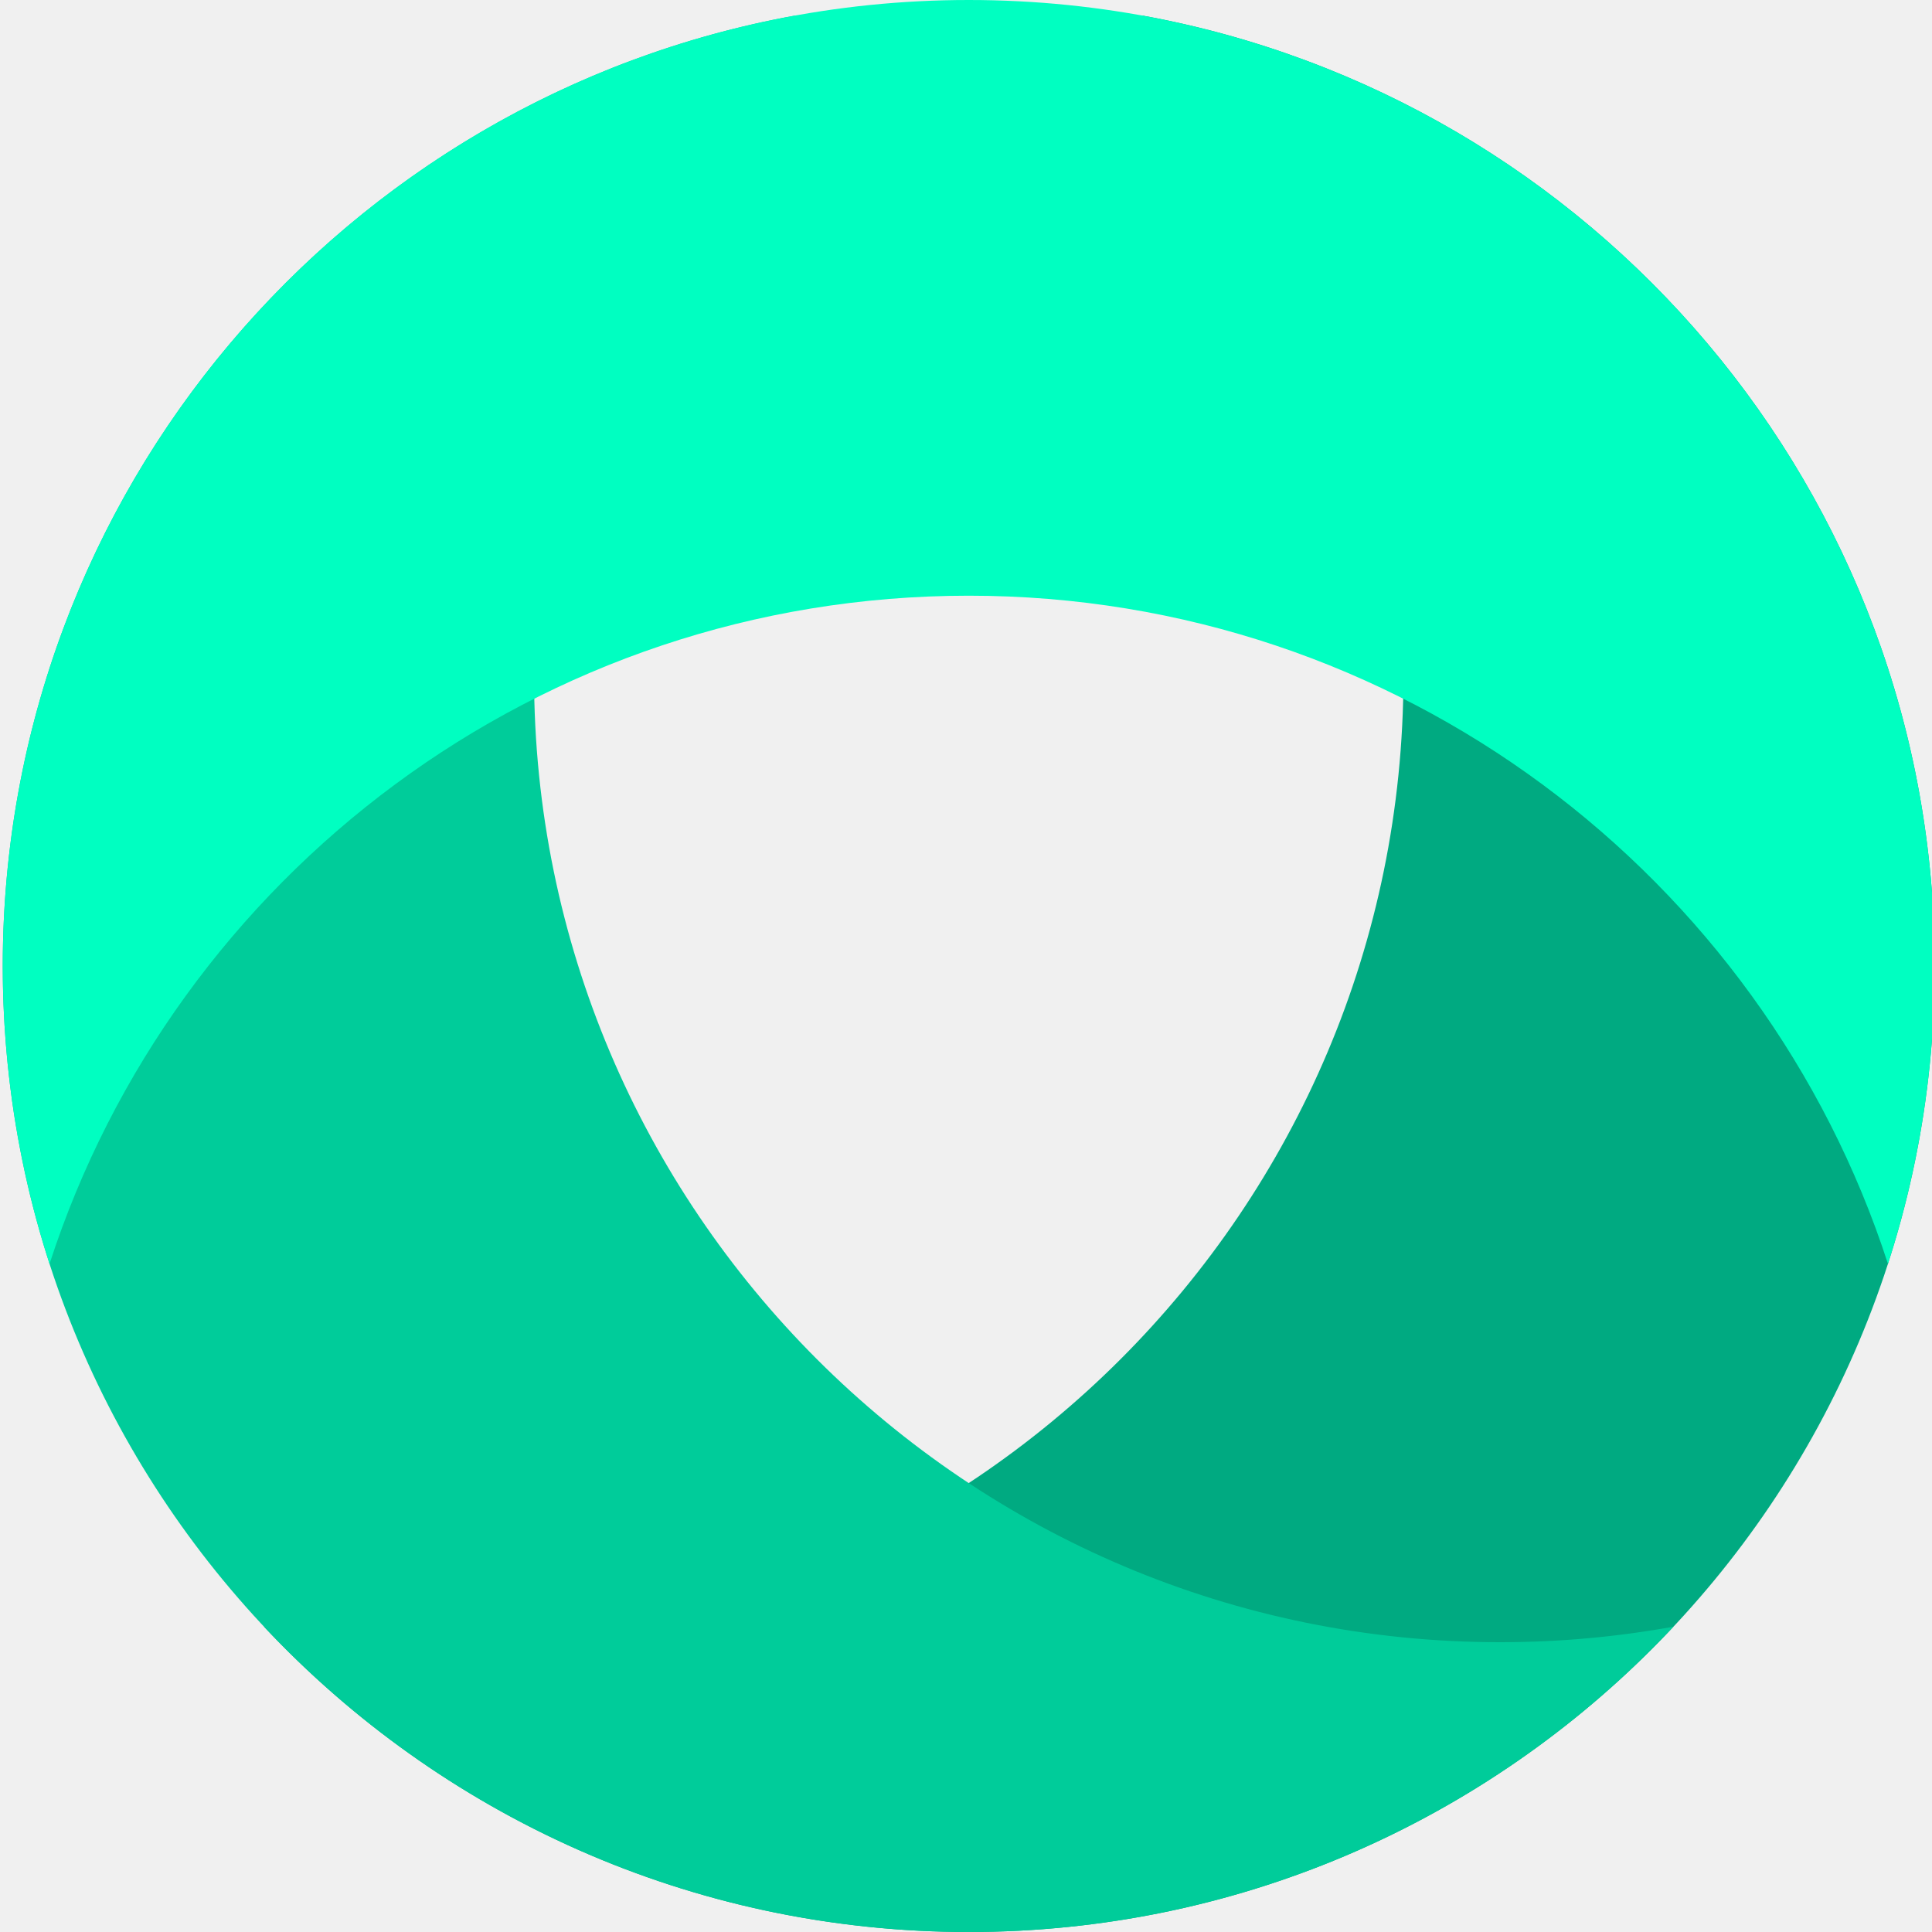
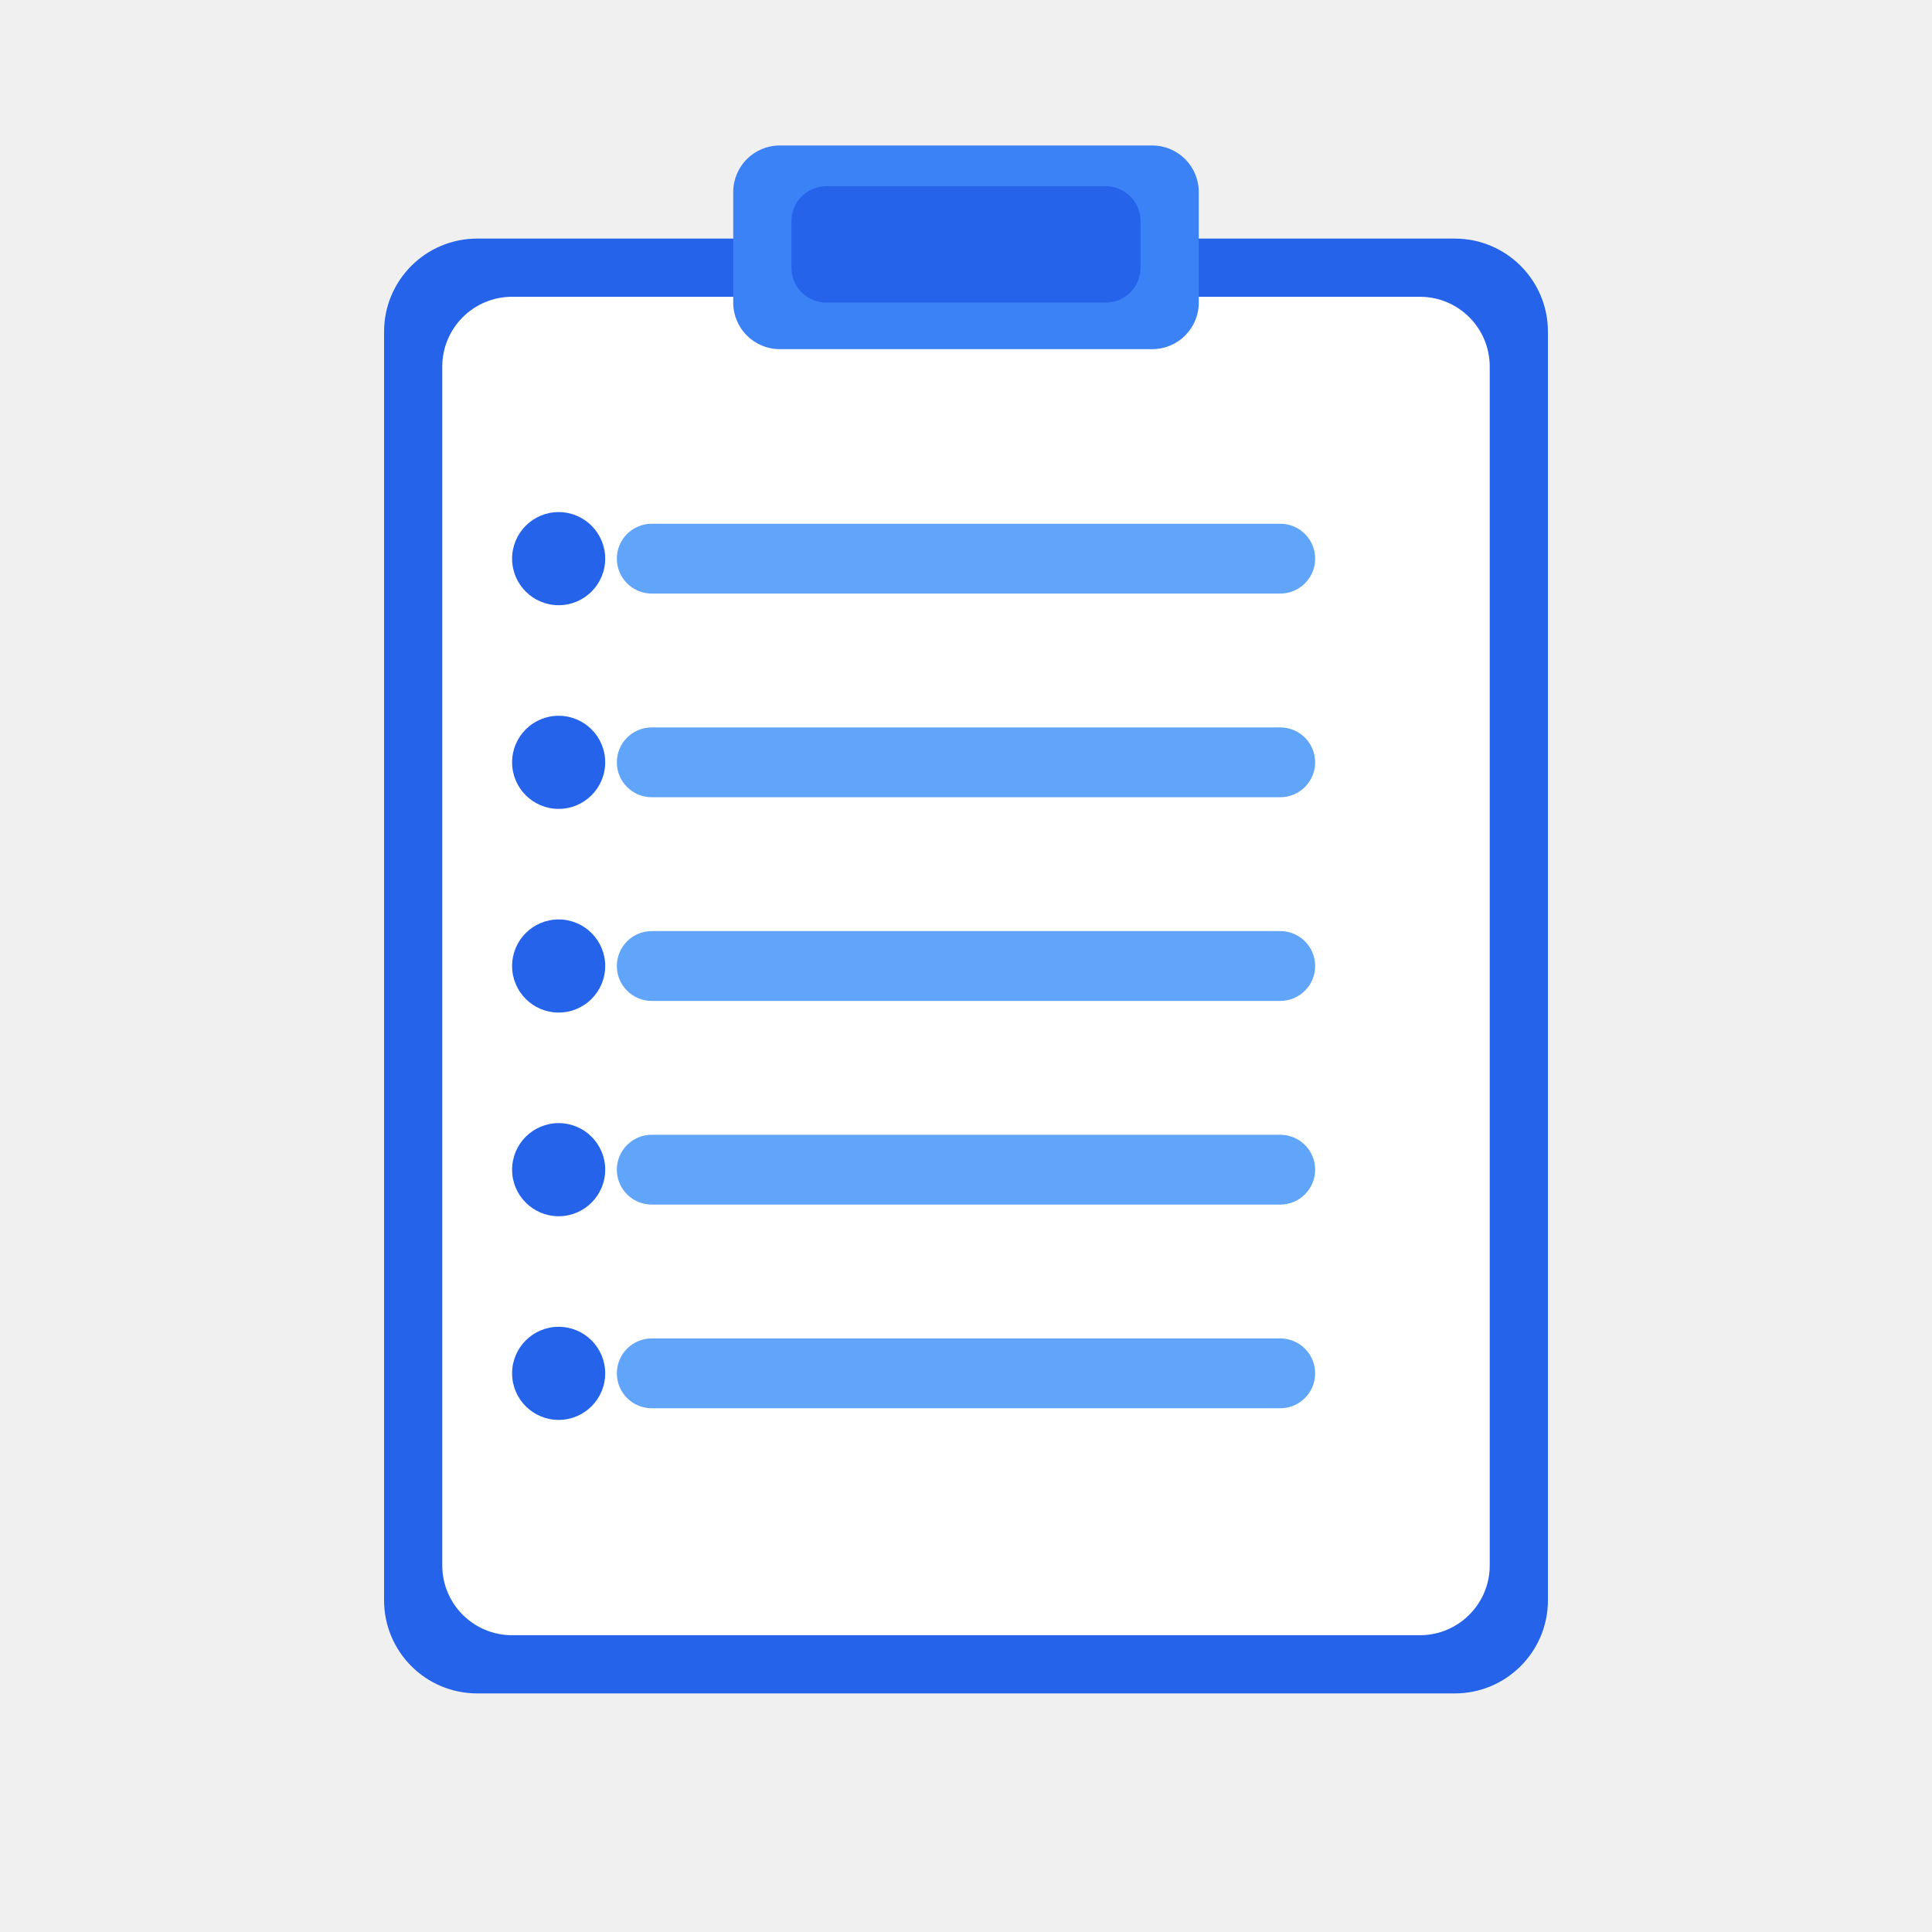
<svg xmlns="http://www.w3.org/2000/svg" width="332" height="332" viewBox="0 0 332 332" fill="none">
-   <path fill-rule="evenodd" clip-rule="evenodd" d="M75.17 282.2C166.85 282.2 241.17 207.879 241.17 116.2C241.17 72.287 224.119 32.357 196.277 2.668C273.732 16.71 332.472 84.496 332.472 166C332.472 257.679 258.151 332 166.472 332C118.706 332 75.652 311.825 45.366 279.532C55.035 281.285 64.996 282.2 75.17 282.2Z" fill="#00AA81" />
-   <path fill-rule="evenodd" clip-rule="evenodd" d="M287.579 279.531C277.909 281.284 267.947 282.2 257.772 282.2C166.093 282.2 91.772 207.879 91.772 116.2C91.772 72.287 108.823 32.357 136.665 2.669C59.211 16.711 0.472 84.496 0.472 166C0.472 257.679 74.793 332 166.472 332C214.238 332 257.293 311.825 287.579 279.531Z" fill="#00CC9A" />
-   <path fill-rule="evenodd" clip-rule="evenodd" d="M324.431 217.183C329.651 201.062 332.472 183.86 332.472 166C332.472 74.321 258.151 0 166.472 0C74.793 0 0.472 74.321 0.472 166C0.472 183.86 3.293 201.062 8.513 217.183C30.088 150.551 92.653 102.367 166.472 102.367C240.291 102.367 302.856 150.551 324.431 217.183Z" fill="#00FFC1" />
+   <rect x="66" y="41" width="200" height="250" rx="16" fill="#2563eb" />
+   <rect x="76" y="51" width="180" height="230" rx="12" fill="white" />
+   <rect x="126" y="25" width="80" height="35" rx="8" fill="#3b82f6" />
+   <rect x="136" y="32" width="60" height="20" rx="6" fill="#2563eb" />
+   <rect x="106" y="90" width="120" height="12" rx="6" fill="#60a5fa" />
+   <rect x="106" y="125" width="120" height="12" rx="6" fill="#60a5fa" />
+   <rect x="106" y="160" width="120" height="12" rx="6" fill="#60a5fa" />
+   <rect x="106" y="195" width="120" height="12" rx="6" fill="#60a5fa" />
+   <rect x="106" y="230" width="120" height="12" rx="6" fill="#60a5fa" />
+   <circle cx="96" cy="96" r="8" fill="#2563eb" />
+   <circle cx="96" cy="131" r="8" fill="#2563eb" />
+   <circle cx="96" cy="166" r="8" fill="#2563eb" />
+   <circle cx="96" cy="201" r="8" fill="#2563eb" />
+   <circle cx="96" cy="236" r="8" fill="#2563eb" />
</svg>
